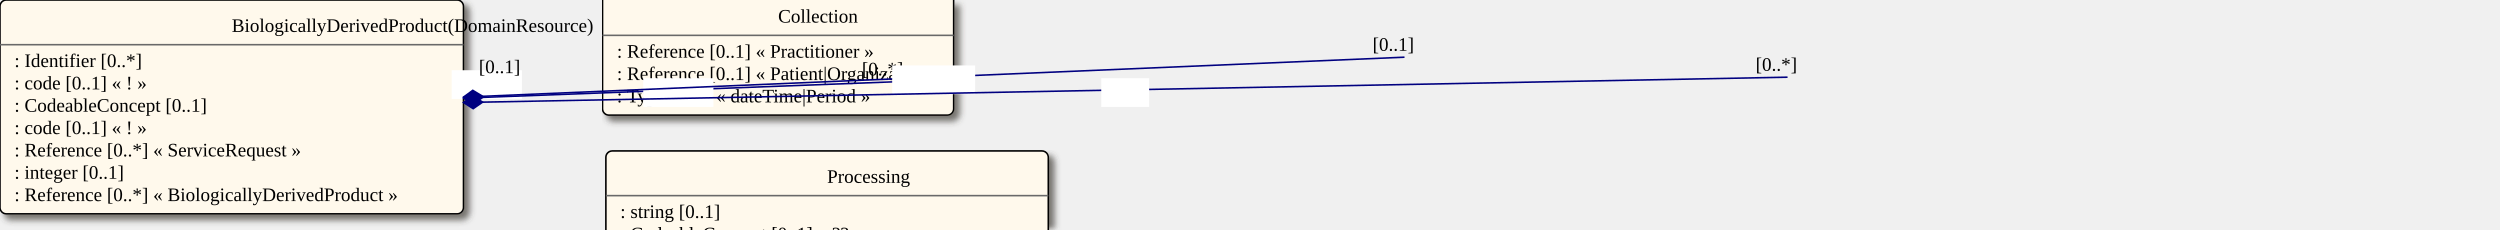
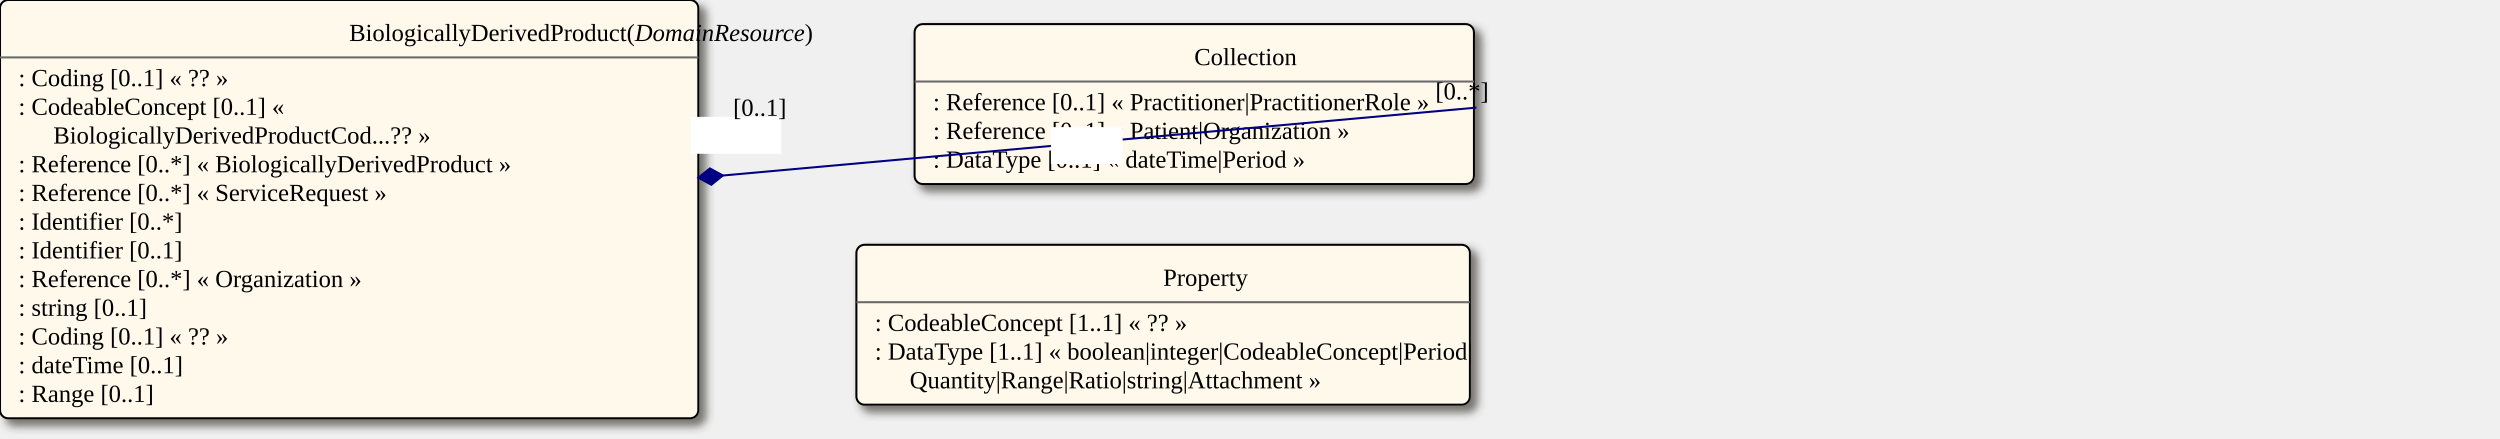
- <svg xmlns="http://www.w3.org/2000/svg" xmlns:xlink="http://www.w3.org/1999/xlink" id="n362" version="1.1" width="1566.4" height="144.0">
-   <defs id="defs11">
-     <filter id="shadow1" x="0" y="0" width="200%" height="200%">
-       <feOffset result="offOut" in="SourceGraphic" dx="3" dy="3" id="feOffset2" />
-       <feColorMatrix result="matrixOut" in="offOut" type="matrix" values="0.2 0 0 0 0 0 0.2 0 0 0 0 0 0.2 0 0 0 0 0 1 0" id="feColorMatrix4" />
-       <feGaussianBlur result="blurOut" in="matrixOut" stdDeviation="2" id="feGaussianBlur6" />
-       <feBlend in="SourceGraphic" in2="blurOut" mode="normal" id="feBlend8" />
+ <svg xmlns="http://www.w3.org/2000/svg" xmlns:xlink="http://www.w3.org/1999/xlink" id="n332" version="1.1" width="1219.2" height="214.0">
+   <defs id="defs18">
+     <filter id="shadow1" x="-0.019" y="-0.068" width="1.05" height="1.174">
+       <feOffset result="offOut" in="SourceGraphic" dx="3" dy="3" id="feOffset9" />
+       <feColorMatrix result="matrixOut" in="offOut" type="matrix" values="0.2 0 0 0 0 0 0.2 0 0 0 0 0 0.2 0 0 0 0 0 1 0" id="feColorMatrix11" />
+       <feGaussianBlur result="blurOut" in="matrixOut" stdDeviation="2" id="feGaussianBlur13" />
+       <feBlend in="SourceGraphic" in2="blurOut" mode="normal" id="feBlend15" />
    </filter>
  </defs>
-   <g id="n363">
-     <rect id="BiologicallyDerivedProduct" x="0.0" y="0.0" rx="4" ry="4" width="290.4" height="134.0" filter="url(#shadow1)" style="fill:#fff9ec;stroke:black;stroke-width:1" />
-     <line id="n364" x1="0.0" y1="28.0" x2="290.4" y2="28.0" style="stroke:dimgrey;stroke-width:1" />
-     <text id="n365" x="145.2" y="20.0" fill="black" class="diagram-class-title  diagram-class-resource">BiologicallyDerivedProduct<tspan class="diagram-class-title-link" id="tspan16"> (<a xlink:href="domainresource.html" class="diagram-class-reference" id="n366">DomainResource</a>
- )</tspan>
+   <g id="n333">
+     <rect id="BiologicallyDerivedProduct" x="0.0" y="0.0" rx="4" ry="4" width="340.56" height="204.0" filter="url(#shadow1)" style="fill:#fff9ec;stroke:black;stroke-width:1" />
+     <line id="n334" x1="0.0" y1="28.0" x2="340.56" y2="28.0" style="stroke:dimgrey;stroke-width:1" />
+     <text id="n335" x="170.28" y="20.0" fill="black" class="diagram-class-title  diagram-class-resource">BiologicallyDerivedProduct<tspan class="diagram-class-title-link" id="tspan23"> (<a id="n336" xlink:href="domainresource.html#DomainResource" class="diagram-class-reference" style="font-style: italic">DomainResource</a>)</tspan>
    </text>
-     <text id="n367" x="6.0" y="42.0" fill="black" class="diagram-class-detail">
-       <a xlink:href="biologicallyderivedproduct-definitions.html#BiologicallyDerivedProduct.identifier" id="n368" />
-  : <a xlink:href="datatypes.html#Identifier" id="n369">Identifier</a>
-  [0..*]</text>
-     <text id="n373" x="6.0" y="56.0" fill="black" class="diagram-class-detail">
-       <a xlink:href="biologicallyderivedproduct-definitions.html#BiologicallyDerivedProduct.productCategory" id="n374" />
-  : <a xlink:href="datatypes.html#code" id="n375">code</a>
-  [0..1] « <a xlink:href="valueset-product-category.html" id="n376" />
- ! »</text>
-     <text id="n383" x="6.0" y="70.0" fill="black" class="diagram-class-detail">
-       <a xlink:href="biologicallyderivedproduct-definitions.html#BiologicallyDerivedProduct.productCode" id="n384" />
-  : <a xlink:href="datatypes.html#CodeableConcept" id="n385">CodeableConcept</a>
-  [0..1]</text>
-     <text id="n389" x="6.0" y="84.0" fill="black" class="diagram-class-detail">
-       <a xlink:href="biologicallyderivedproduct-definitions.html#BiologicallyDerivedProduct.status" id="n390" />
-  : <a xlink:href="datatypes.html#code" id="n391">code</a>
-  [0..1] « <a xlink:href="valueset-product-status.html" id="n392" />
- ! »</text>
-     <text id="n399" x="6.0" y="98.0" fill="black" class="diagram-class-detail">
-       <a xlink:href="biologicallyderivedproduct-definitions.html#BiologicallyDerivedProduct.request" id="n400" />
-  : <a xlink:href="references.html#Reference" id="n401">Reference</a>
-  [0..*] « <a xlink:href="servicerequest.html#ServiceRequest" id="n402">ServiceRequest</a>
-  »</text>
-     <text id="n407" x="6.0" y="112.0" fill="black" class="diagram-class-detail">
-       <a xlink:href="biologicallyderivedproduct-definitions.html#BiologicallyDerivedProduct.quantity" id="n408" />
-  : <a xlink:href="datatypes.html#integer" id="n409">integer</a>
-  [0..1]</text>
-     <text id="n413" x="6.0" y="126.0" fill="black" class="diagram-class-detail">
-       <a xlink:href="biologicallyderivedproduct-definitions.html#BiologicallyDerivedProduct.parent" id="n414" />
-  : <a xlink:href="references.html#Reference" id="n415">Reference</a>
-  [0..*] « <a xlink:href="biologicallyderivedproduct.html#BiologicallyDerivedProduct" id="n416">BiologicallyDerivedProduct</a>
-  »</text>
+     <text id="n337" x="6.0" y="42.0" fill="black" class="diagram-class-detail">
+       <a id="n338" xlink:href="biologicallyderivedproduct-definitions.html#BiologicallyDerivedProduct.productCategory" /> : <a id="n339" xlink:href="datatypes.html#Coding">Coding</a> [0..1] « <a id="n340" xlink:href="valueset-product-category.html" />?? »</text>
+     <text id="n347" x="6.0" y="56.0" fill="black" class="diagram-class-detail">
+       <a id="n348" xlink:href="biologicallyderivedproduct-definitions.html#BiologicallyDerivedProduct.productCode" /> : <a id="n349" xlink:href="datatypes.html#CodeableConcept">CodeableConcept</a> [0..1] « <a id="n350" xlink:href="valueset-biologicallyderived-productcodes.html" />
+     </text>
+     <text id="n352" x="26.0" y="70.0" fill="black" class="diagram-class-detail">
+       <a id="n353" xlink:href="valueset-biologicallyderived-productcodes.html">BiologicallyDerivedProductCod...</a>?? »</text>
+     <text id="n361" x="6.0" y="84.0" fill="black" class="diagram-class-detail">
+       <a id="n362" xlink:href="biologicallyderivedproduct-definitions.html#BiologicallyDerivedProduct.parent" /> : <a id="n363" xlink:href="references.html#Reference">Reference</a> [0..*] « <a id="n364" xlink:href="biologicallyderivedproduct.html#BiologicallyDerivedProduct">BiologicallyDerivedProduct</a> »</text>
+     <text id="n369" x="6.0" y="98.0" fill="black" class="diagram-class-detail">
+       <a id="n370" xlink:href="biologicallyderivedproduct-definitions.html#BiologicallyDerivedProduct.request" /> : <a id="n371" xlink:href="references.html#Reference">Reference</a> [0..*] « <a id="n372" xlink:href="servicerequest.html#ServiceRequest">ServiceRequest</a> »</text>
+     <text id="n377" x="6.0" y="112.0" fill="black" class="diagram-class-detail">
+       <a id="n378" xlink:href="biologicallyderivedproduct-definitions.html#BiologicallyDerivedProduct.identifier" /> : <a id="n379" xlink:href="datatypes.html#Identifier">Identifier</a> [0..*]</text>
+     <text id="n383" x="6.0" y="126.0" fill="black" class="diagram-class-detail">
+       <a id="n384" xlink:href="biologicallyderivedproduct-definitions.html#BiologicallyDerivedProduct.biologicalSourceEvent" /> : <a id="n385" xlink:href="datatypes.html#Identifier">Identifier</a> [0..1]</text>
+     <text id="n389" x="6.0" y="140.0" fill="black" class="diagram-class-detail">
+       <a id="n390" xlink:href="biologicallyderivedproduct-definitions.html#BiologicallyDerivedProduct.processingFacility" /> : <a id="n391" xlink:href="references.html#Reference">Reference</a> [0..*] « <a id="n392" xlink:href="organization.html#Organization">Organization</a> »</text>
+     <text id="n397" x="6.0" y="154.0" fill="black" class="diagram-class-detail">
+       <a id="n398" xlink:href="biologicallyderivedproduct-definitions.html#BiologicallyDerivedProduct.division" /> : <a id="n399" xlink:href="datatypes.html#string">string</a> [0..1]</text>
+     <text id="n403" x="6.0" y="168.0" fill="black" class="diagram-class-detail">
+       <a id="n404" xlink:href="biologicallyderivedproduct-definitions.html#BiologicallyDerivedProduct.productStatus" /> : <a id="n405" xlink:href="datatypes.html#Coding">Coding</a> [0..1] « <a id="n406" xlink:href="valueset-biologicallyderived-product-status.html" />?? »</text>
+     <text id="n413" x="6.0" y="182.0" fill="black" class="diagram-class-detail">
+       <a id="n414" xlink:href="biologicallyderivedproduct-definitions.html#BiologicallyDerivedProduct.expirationDate" /> : <a id="n415" xlink:href="datatypes.html#dateTime">dateTime</a> [0..1]</text>
+     <text id="n419" x="6.0" y="196.0" fill="black" class="diagram-class-detail">
+       <a id="n420" xlink:href="biologicallyderivedproduct-definitions.html#BiologicallyDerivedProduct.storageTempRequirements" /> : <a id="n421" xlink:href="datatypes.html#Range">Range</a> [0..1]</text>
  </g>
-   <g id="n421" transform="translate(57.52563,-5.850064)">
-     <rect id="BiologicallyDerivedProduct.collection" x="320" y="0" rx="4" ry="4" width="220" height="78" style="fill:#fff9ec;stroke:#000000;stroke-width:1;filter:url(#shadow1)" />
-     <line id="n422" x1="320" y1="28" x2="540" y2="28" style="stroke:#696969;stroke-width:1" />
-     <text id="n423" x="430" y="20" class="diagram-class-title" style="fill:#000000">Collection</text>
-     <text id="n424" x="326" y="42" class="diagram-class-detail" style="fill:#000000">
-       <a xlink:href="biologicallyderivedproduct-definitions.html#BiologicallyDerivedProduct.collection.collector" id="n425" />
-  : <a xlink:href="references.html#Reference" id="n426">Reference</a>
-  [0..1] « <a xlink:href="practitioner.html#Practitioner" id="n427">Practitioner</a>
-  »</text>
-     <text id="n432" x="326" y="56" class="diagram-class-detail" style="fill:#000000">
-       <a xlink:href="biologicallyderivedproduct-definitions.html#BiologicallyDerivedProduct.collection.source" id="n433" />
-  : <a xlink:href="references.html#Reference" id="n434">Reference</a>
-  [0..1] « <a xlink:href="patient.html#Patient" id="n435">Patient</a>
- |<a xlink:href="organization.html#Organization" id="n436">Organization</a>
-  »</text>
-     <text id="n442" x="326" y="70" class="diagram-class-detail" style="fill:#000000">
-       <a xlink:href="biologicallyderivedproduct-definitions.html#BiologicallyDerivedProduct.collection.collected_x_" id="n443" />
-  : <a xlink:href="formats.html#umlchoice" id="n444">Type</a>
-  [0..1] « <a xlink:href="datatypes.html#dateTime" id="n445">dateTime</a>
- |<a xlink:href="datatypes.html#Period" id="n446">Period</a>
-  »</text>
+   <g id="n425" transform="translate(68.49438,17.61284)">
+     <rect id="BiologicallyDerivedProduct.collection" x="377.526" y="-5.85" rx="4" ry="4" width="272.8" height="78" filter="url(#shadow1)" style="fill:#fff9ec;stroke:#000000;stroke-width:1" />
+     <line id="n426" x1="377.526" y1="22.15" x2="650.326" y2="22.15" style="stroke:#696969;stroke-width:1" />
+     <text id="n427" x="513.926" y="14.15" fill="#000000" class="diagram-class-title">Collection</text>
+     <text id="n428" x="383.526" y="36.15" fill="#000000" class="diagram-class-detail">
+       <a id="n429" xlink:href="biologicallyderivedproduct-definitions.html#BiologicallyDerivedProduct.collection.collector" /> : <a id="n430" xlink:href="references.html#Reference">Reference</a> [0..1] « <a id="n431" xlink:href="practitioner.html#Practitioner">Practitioner</a>|<a id="n432" xlink:href="practitionerrole.html#PractitionerRole">PractitionerRole</a> »</text>
+     <text id="n438" x="383.526" y="50.15" fill="#000000" class="diagram-class-detail">
+       <a id="n439" xlink:href="biologicallyderivedproduct-definitions.html#BiologicallyDerivedProduct.collection.source" /> : <a id="n440" xlink:href="references.html#Reference">Reference</a> [0..1] « <a id="n441" xlink:href="patient.html#Patient">Patient</a>|<a id="n442" xlink:href="organization.html#Organization">Organization</a> »</text>
+     <text id="n448" x="383.526" y="64.15" fill="#000000" class="diagram-class-detail">
+       <a id="n449" xlink:href="biologicallyderivedproduct-definitions.html#BiologicallyDerivedProduct.collection.collected_x_" /> : <a id="n450" xlink:href="types.html#DataType">DataType</a> [0..1] « <a id="n451" xlink:href="datatypes.html#dateTime">dateTime</a>|<a id="n452" xlink:href="datatypes.html#Period">Period</a> »</text>
  </g>
-   <g id="n452" transform="translate(-180.377,94.57603)">
-     <rect id="BiologicallyDerivedProduct.processing" x="560" y="0" rx="4" ry="4" width="277.2" height="92" style="fill:#fff9ec;stroke:#000000;stroke-width:1;filter:url(#shadow1)" />
-     <line id="n453" x1="560" y1="28" x2="837.2" y2="28" style="stroke:#696969;stroke-width:1" />
-     <text id="n454" x="698.6" y="20" class="diagram-class-title" style="fill:#000000">Processing</text>
-     <text id="n455" x="566" y="42" class="diagram-class-detail" style="fill:#000000">
-       <a xlink:href="biologicallyderivedproduct-definitions.html#BiologicallyDerivedProduct.processing.description" id="n456" />
-  : <a xlink:href="datatypes.html#string" id="n457">string</a>
-  [0..1]</text>
-     <text id="n461" x="566" y="56" class="diagram-class-detail" style="fill:#000000">
-       <a xlink:href="biologicallyderivedproduct-definitions.html#BiologicallyDerivedProduct.processing.procedure" id="n462" />
-  : <a xlink:href="datatypes.html#CodeableConcept" id="n463">CodeableConcept</a>
-  [0..1] « <a xlink:href="valueset-procedure-code.html" id="n464" />
- ?? »</text>
-     <text id="n471" x="566" y="70" class="diagram-class-detail" style="fill:#000000">
-       <a xlink:href="biologicallyderivedproduct-definitions.html#BiologicallyDerivedProduct.processing.additive" id="n472" />
-  : <a xlink:href="references.html#Reference" id="n473">Reference</a>
-  [0..1] « <a xlink:href="substance.html#Substance" id="n474">Substance</a>
-  »</text>
-     <text id="n479" x="566" y="84" class="diagram-class-detail" style="fill:#000000">
-       <a xlink:href="biologicallyderivedproduct-definitions.html#BiologicallyDerivedProduct.processing.time_x_" id="n480" />
-  : <a xlink:href="formats.html#umlchoice" id="n481">Type</a>
-  [0..1] « <a xlink:href="datatypes.html#dateTime" id="n482">dateTime</a>
- |<a xlink:href="datatypes.html#Period" id="n483">Period</a>
-  »</text>
+   <g id="n458" transform="translate(-302.3538,119.3759)">
+     <rect id="BiologicallyDerivedProduct.property" x="720" y="0" rx="4" ry="4" width="299.2" height="78" filter="url(#shadow1)" style="fill:#fff9ec;stroke:#000000;stroke-width:1" />
+     <line id="n459" x1="720" y1="28" x2="1019.2" y2="28" style="stroke:#696969;stroke-width:1" />
+     <text id="n460" x="869.6" y="20" fill="#000000" class="diagram-class-title">Property</text>
+     <text id="n461" x="726" y="42" fill="#000000" class="diagram-class-detail">
+       <a id="n462" xlink:href="biologicallyderivedproduct-definitions.html#BiologicallyDerivedProduct.property.type" /> : <a id="n463" xlink:href="datatypes.html#CodeableConcept">CodeableConcept</a> [1..1] « <a id="n464" xlink:href="valueset-biologicallyderived-product-property-type-codes.html" />?? »</text>
+     <text id="n471" x="726" y="56" fill="#000000" class="diagram-class-detail">
+       <a id="n472" xlink:href="biologicallyderivedproduct-definitions.html#BiologicallyDerivedProduct.property.value_x_" /> : <a id="n473" xlink:href="types.html#DataType">DataType</a> [1..1] « <a id="n474" xlink:href="datatypes.html#boolean">boolean</a>|<a id="n475" xlink:href="datatypes.html#integer">integer</a>|<a id="n476" xlink:href="datatypes.html#CodeableConcept">CodeableConcept</a>|<a id="n477" xlink:href="datatypes.html#Period">Period</a>|</text>
+     <text id="n478" x="746" y="70" fill="#000000" class="diagram-class-detail">
+       <a id="n479" xlink:href="datatypes.html#Quantity">Quantity</a>|<a id="n480" xlink:href="datatypes.html#Range">Range</a>|<a id="n481" xlink:href="datatypes.html#Ratio">Ratio</a>|<a id="n482" xlink:href="datatypes.html#string">string</a>|<a id="n483" xlink:href="datatypes.html#Attachment">Attachment</a> »</text>
  </g>
-   <g id="n489" transform="translate(-513.8306,218.4024)">
-     <rect id="BiologicallyDerivedProduct.manipulation" x="880" y="0" rx="4" ry="4" width="180.4" height="64" style="fill:#fff9ec;stroke:#000000;stroke-width:1;filter:url(#shadow1)" />
-     <line id="n490" x1="880" y1="28" x2="1060.4" y2="28" style="stroke:#696969;stroke-width:1" />
-     <text id="n491" x="970.2" y="20" class="diagram-class-title" style="fill:#000000">Manipulation</text>
-     <text id="n492" x="886" y="42" class="diagram-class-detail" style="fill:#000000">
-       <a xlink:href="biologicallyderivedproduct-definitions.html#BiologicallyDerivedProduct.manipulation.description" id="n493" />
-  : <a xlink:href="datatypes.html#string" id="n494">string</a>
-  [0..1]</text>
-     <text id="n498" x="886" y="56" class="diagram-class-detail" style="fill:#000000">
-       <a xlink:href="biologicallyderivedproduct-definitions.html#BiologicallyDerivedProduct.manipulation.time_x_" id="n499" />
-  : <a xlink:href="formats.html#umlchoice" id="n500">Type</a>
-  [0..1] « <a xlink:href="datatypes.html#dateTime" id="n501">dateTime</a>
- |<a xlink:href="datatypes.html#Period" id="n502">Period</a>
-  »</text>
-   </g>
-   <g id="n508" transform="translate(-1105.662,190.1271)">
-     <rect id="BiologicallyDerivedProduct.storage" x="1120" y="0" rx="4" ry="4" width="246.4" height="92" style="fill:#fff9ec;stroke:#000000;stroke-width:1;filter:url(#shadow1)" />
-     <line id="n509" x1="1120" y1="28" x2="1366.4" y2="28" style="stroke:#696969;stroke-width:1" />
-     <text id="n510" x="1243.2" y="20" class="diagram-class-title" style="fill:#000000">Storage</text>
-     <text id="n511" x="1126" y="42" class="diagram-class-detail" style="fill:#000000">
-       <a xlink:href="biologicallyderivedproduct-definitions.html#BiologicallyDerivedProduct.storage.description" id="n512" />
-  : <a xlink:href="datatypes.html#string" id="n513">string</a>
-  [0..1]</text>
-     <text id="n517" x="1126" y="56" class="diagram-class-detail" style="fill:#000000">
-       <a xlink:href="biologicallyderivedproduct-definitions.html#BiologicallyDerivedProduct.storage.temperature" id="n518" />
-  : <a xlink:href="datatypes.html#decimal" id="n519">decimal</a>
-  [0..1]</text>
-     <text id="n523" x="1126" y="70" class="diagram-class-detail" style="fill:#000000">
-       <a xlink:href="biologicallyderivedproduct-definitions.html#BiologicallyDerivedProduct.storage.scale" id="n524" />
-  : <a xlink:href="datatypes.html#code" id="n525">code</a>
-  [0..1] « <a xlink:href="valueset-product-storage-scale.html" id="n526" />
- ! »</text>
-     <text id="n533" x="1126" y="84" class="diagram-class-detail" style="fill:#000000">
-       <a xlink:href="biologicallyderivedproduct-definitions.html#BiologicallyDerivedProduct.storage.duration" id="n534" />
-  : <a xlink:href="datatypes.html#Period" id="n535">Period</a>
-  [0..1]</text>
-   </g>
-   <line id="n539" x1="290.4" y1="52.725" x2="320.0" y2="49.815" style="stroke:navy;stroke-width:1" />
-   <polygon id="n540" points="290.4,52.725 296.4,56.725 302.4,52.725 296.4,48.725 290.4,52.725" style="fill:navy;stroke:navy;stroke-width:1" transform="rotate(-5.614967 290.4 52.72472)" />
-   <rect id="n541" x="283.0" y="44.0" width="44.0" height="18.0" style="fill:white;stroke:black;stroke-width:0" />
-   <text id="n542" x="305.0" y="54.0" fill="black" class="diagram-class-linkage">
-     <a xlink:href="biologicallyderivedproduct-definitions.html#BiologicallyDerivedProduct.collection" id="n543" />
+   <line id="n497" x1="340.56" y1="67.884" x2="377.526" y2="60.478" style="stroke:navy;stroke-width:1" />
+   <polygon id="n498" points="340.56,67.884 346.56,71.884 352.56,67.884 346.56,63.884 340.56,67.884" style="fill:navy;stroke:navy;stroke-width:1" transform="rotate(-11.32932 340.56 67.88407)" />
+   <rect id="n499" x="337.0" y="57.0" width="44.0" height="18.0" style="fill:white;stroke:black;stroke-width:0" />
+   <text id="n500" x="359.0" y="67.0" fill="black" class="diagram-class-linkage">
+     <a id="n501" xlink:href="biologicallyderivedproduct-definitions.html#BiologicallyDerivedProduct.collection" />
  </text>
-   <text id="n544" x="300.0" y="45.815" fill="black" class="diagram-class-linkage">[0..1]</text>
-   <line id="n545" x1="290.4" y1="61.49" x2="560.0" y2="51.259" style="stroke:navy;stroke-width:1" />
-   <polygon id="n546" points="290.4,61.49 296.4,65.49 302.4,61.49 296.4,57.49 290.4,61.49" style="fill:navy;stroke:navy;stroke-width:1" transform="rotate(-2.173174 290.4 61.49006)" />
-   <rect id="n547" x="403.0" y="49.0" width="44.0" height="18.0" style="fill:white;stroke:black;stroke-width:0" />
-   <text id="n548" x="425.0" y="59.0" fill="black" class="diagram-class-linkage">
-     <a xlink:href="biologicallyderivedproduct-definitions.html#BiologicallyDerivedProduct.processing" id="n549" />
+   <text id="n502" x="357.526" y="56.478" fill="black" class="diagram-class-linkage">[0..1]</text>
+   <line id="n503" x1="340.56" y1="86.66" x2="720.0" y2="52.477" style="stroke:navy;stroke-width:1" />
+   <polygon id="n504" points="340.56,86.66 346.56,90.66 352.56,86.66 346.56,82.66 340.56,86.66" style="fill:navy;stroke:navy;stroke-width:1" transform="rotate(-5.147738 340.56 86.6599)" />
+   <rect id="n505" x="512.5" y="62.0" width="35.0" height="18.0" style="fill:white;stroke:black;stroke-width:0" />
+   <text id="n506" x="530.0" y="72.0" fill="black" class="diagram-class-linkage">
+     <a id="n507" xlink:href="biologicallyderivedproduct-definitions.html#BiologicallyDerivedProduct.property" />
  </text>
-   <text id="n550" x="540.0" y="47.259" fill="black" class="diagram-class-linkage">[0..*]</text>
-   <line id="n551" x1="290.4" y1="60.84" x2="880.0" y2="35.827" style="stroke:navy;stroke-width:1" />
-   <polygon id="n552" points="290.4,60.84 296.4,64.84 302.4,60.84 296.4,56.84 290.4,60.84" style="fill:navy;stroke:navy;stroke-width:1" transform="rotate(-2.429273 290.4 60.84)" />
-   <rect id="n553" x="559.0" y="41.0" width="52.0" height="18.0" style="fill:white;stroke:black;stroke-width:0" />
-   <text id="n554" x="585.0" y="51.0" fill="black" class="diagram-class-linkage">
-     <a xlink:href="biologicallyderivedproduct-definitions.html#BiologicallyDerivedProduct.manipulation" id="n555" />
-   </text>
-   <text id="n556" x="860.0" y="31.827" fill="black" class="diagram-class-linkage">[0..1]</text>
-   <line id="n557" x1="290.4" y1="64.223" x2="1120.0" y2="48.356" style="stroke:navy;stroke-width:1" />
-   <polygon id="n558" points="290.4,64.223 296.4,68.223 302.4,64.223 296.4,60.223 290.4,64.223" style="fill:navy;stroke:navy;stroke-width:1" transform="rotate(-1.095687 290.4 64.22295)" />
-   <rect id="n559" x="690.0" y="49.0" width="30.0" height="18.0" style="fill:white;stroke:black;stroke-width:0" />
-   <text id="n560" x="705.0" y="59.0" fill="black" class="diagram-class-linkage">
-     <a xlink:href="biologicallyderivedproduct-definitions.html#BiologicallyDerivedProduct.storage" id="n561" />
-   </text>
-   <text id="n562" x="1100.0" y="44.356" fill="black" class="diagram-class-linkage">[0..*]</text>
+   <text id="n508" x="700.0" y="48.477" fill="black" class="diagram-class-linkage">[0..*]</text>
</svg>
